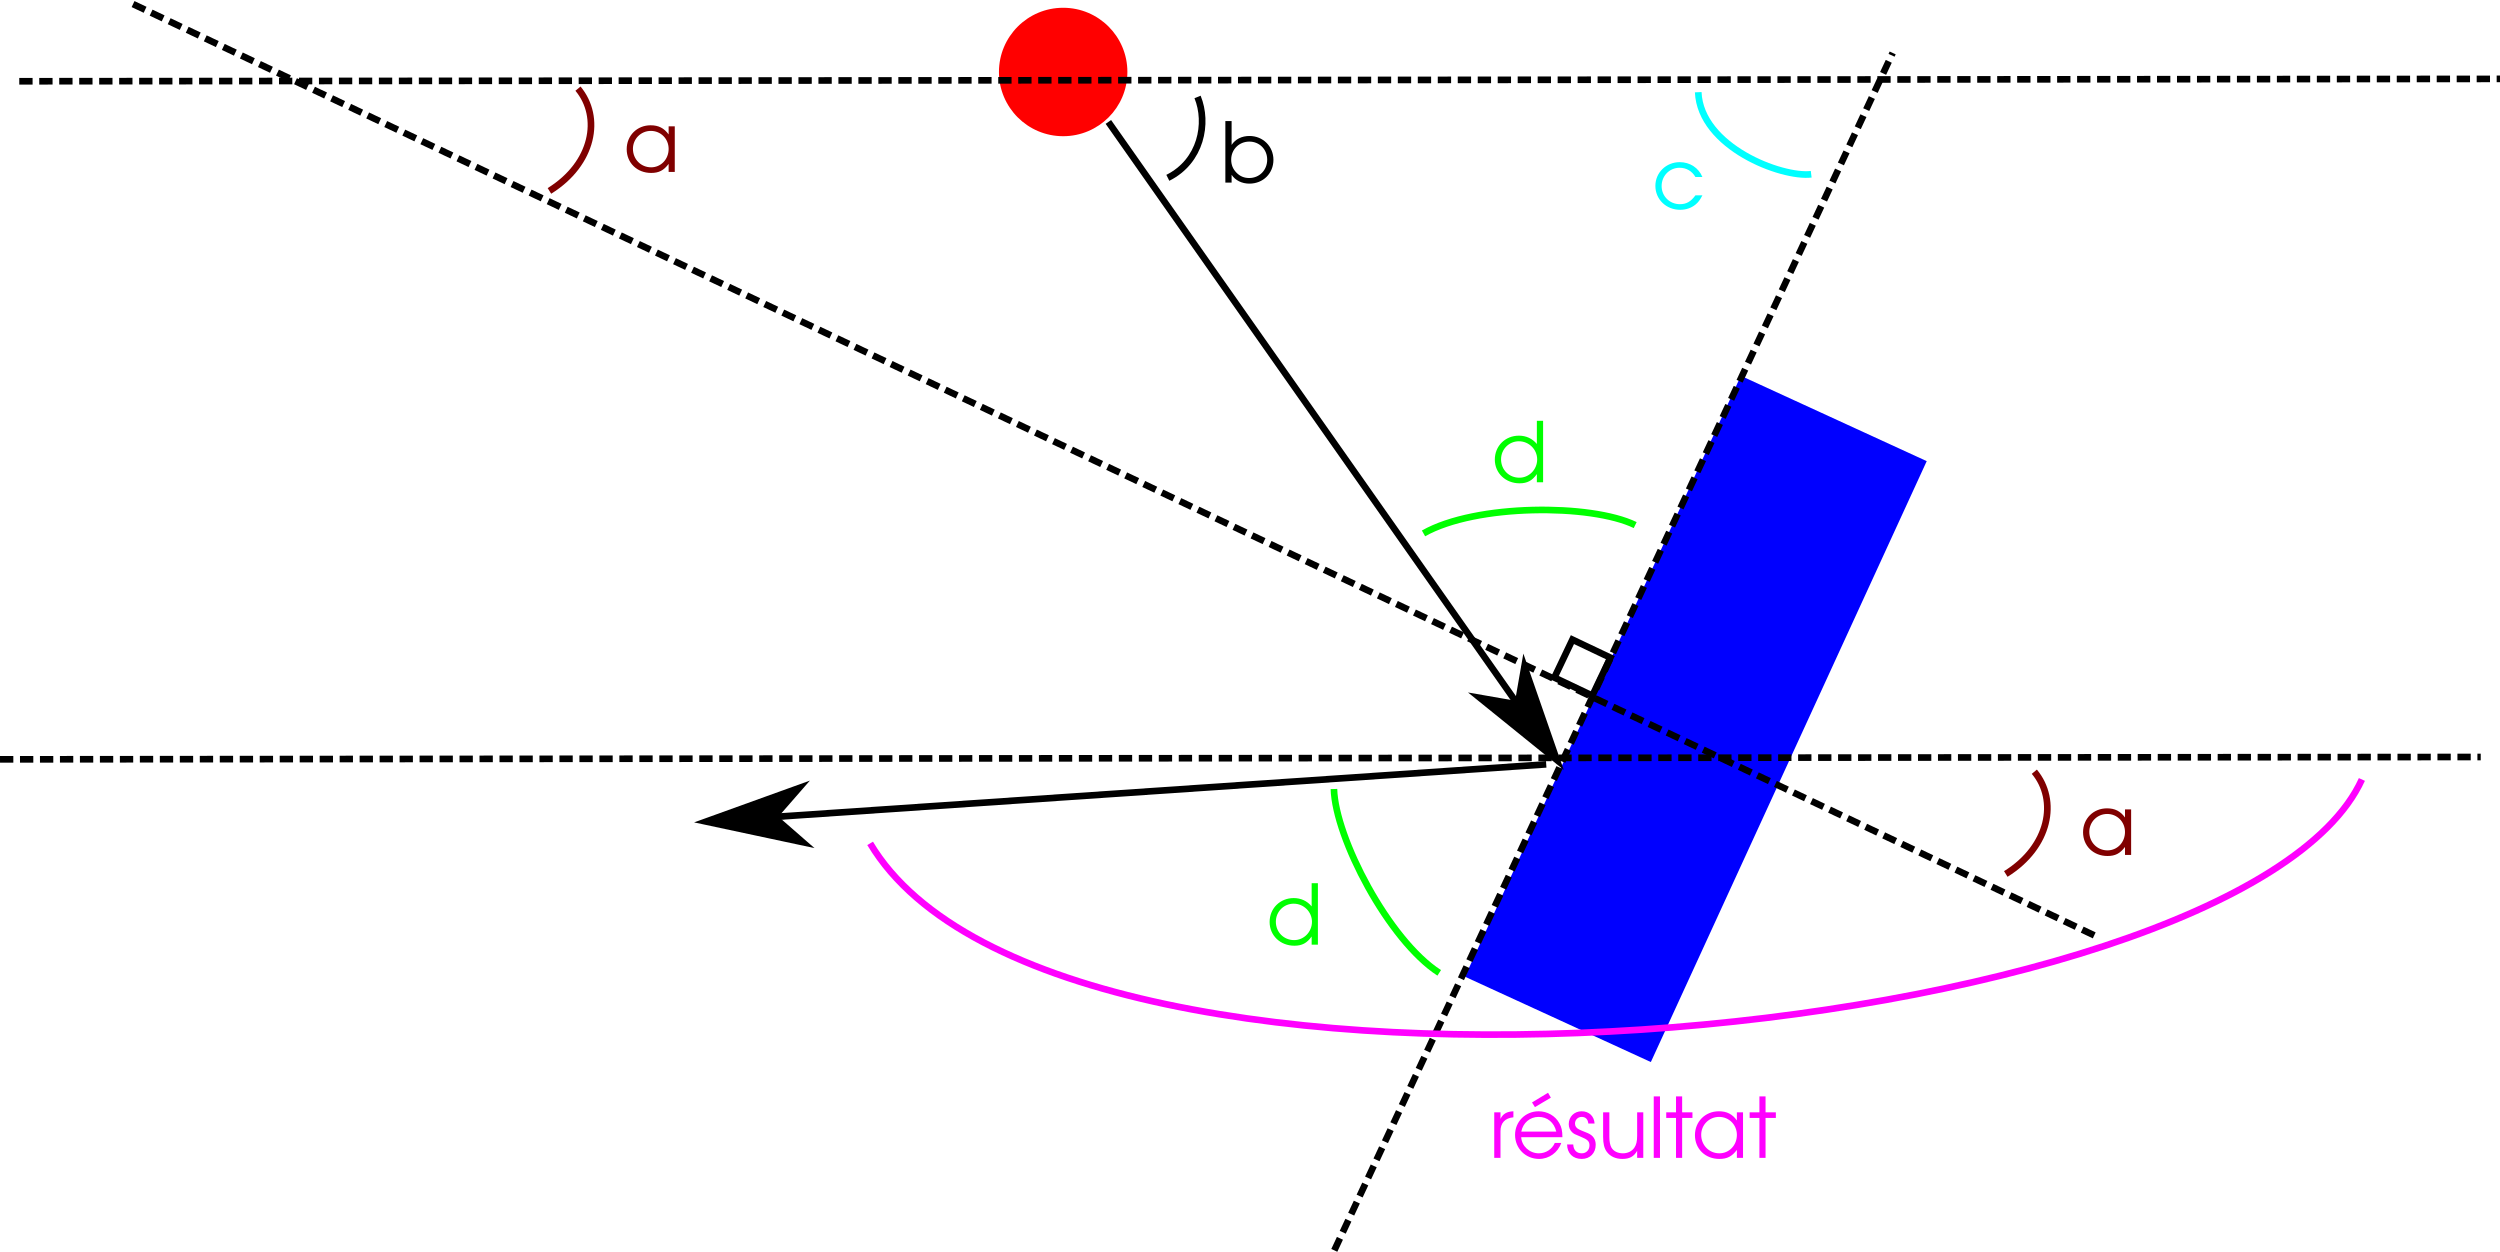
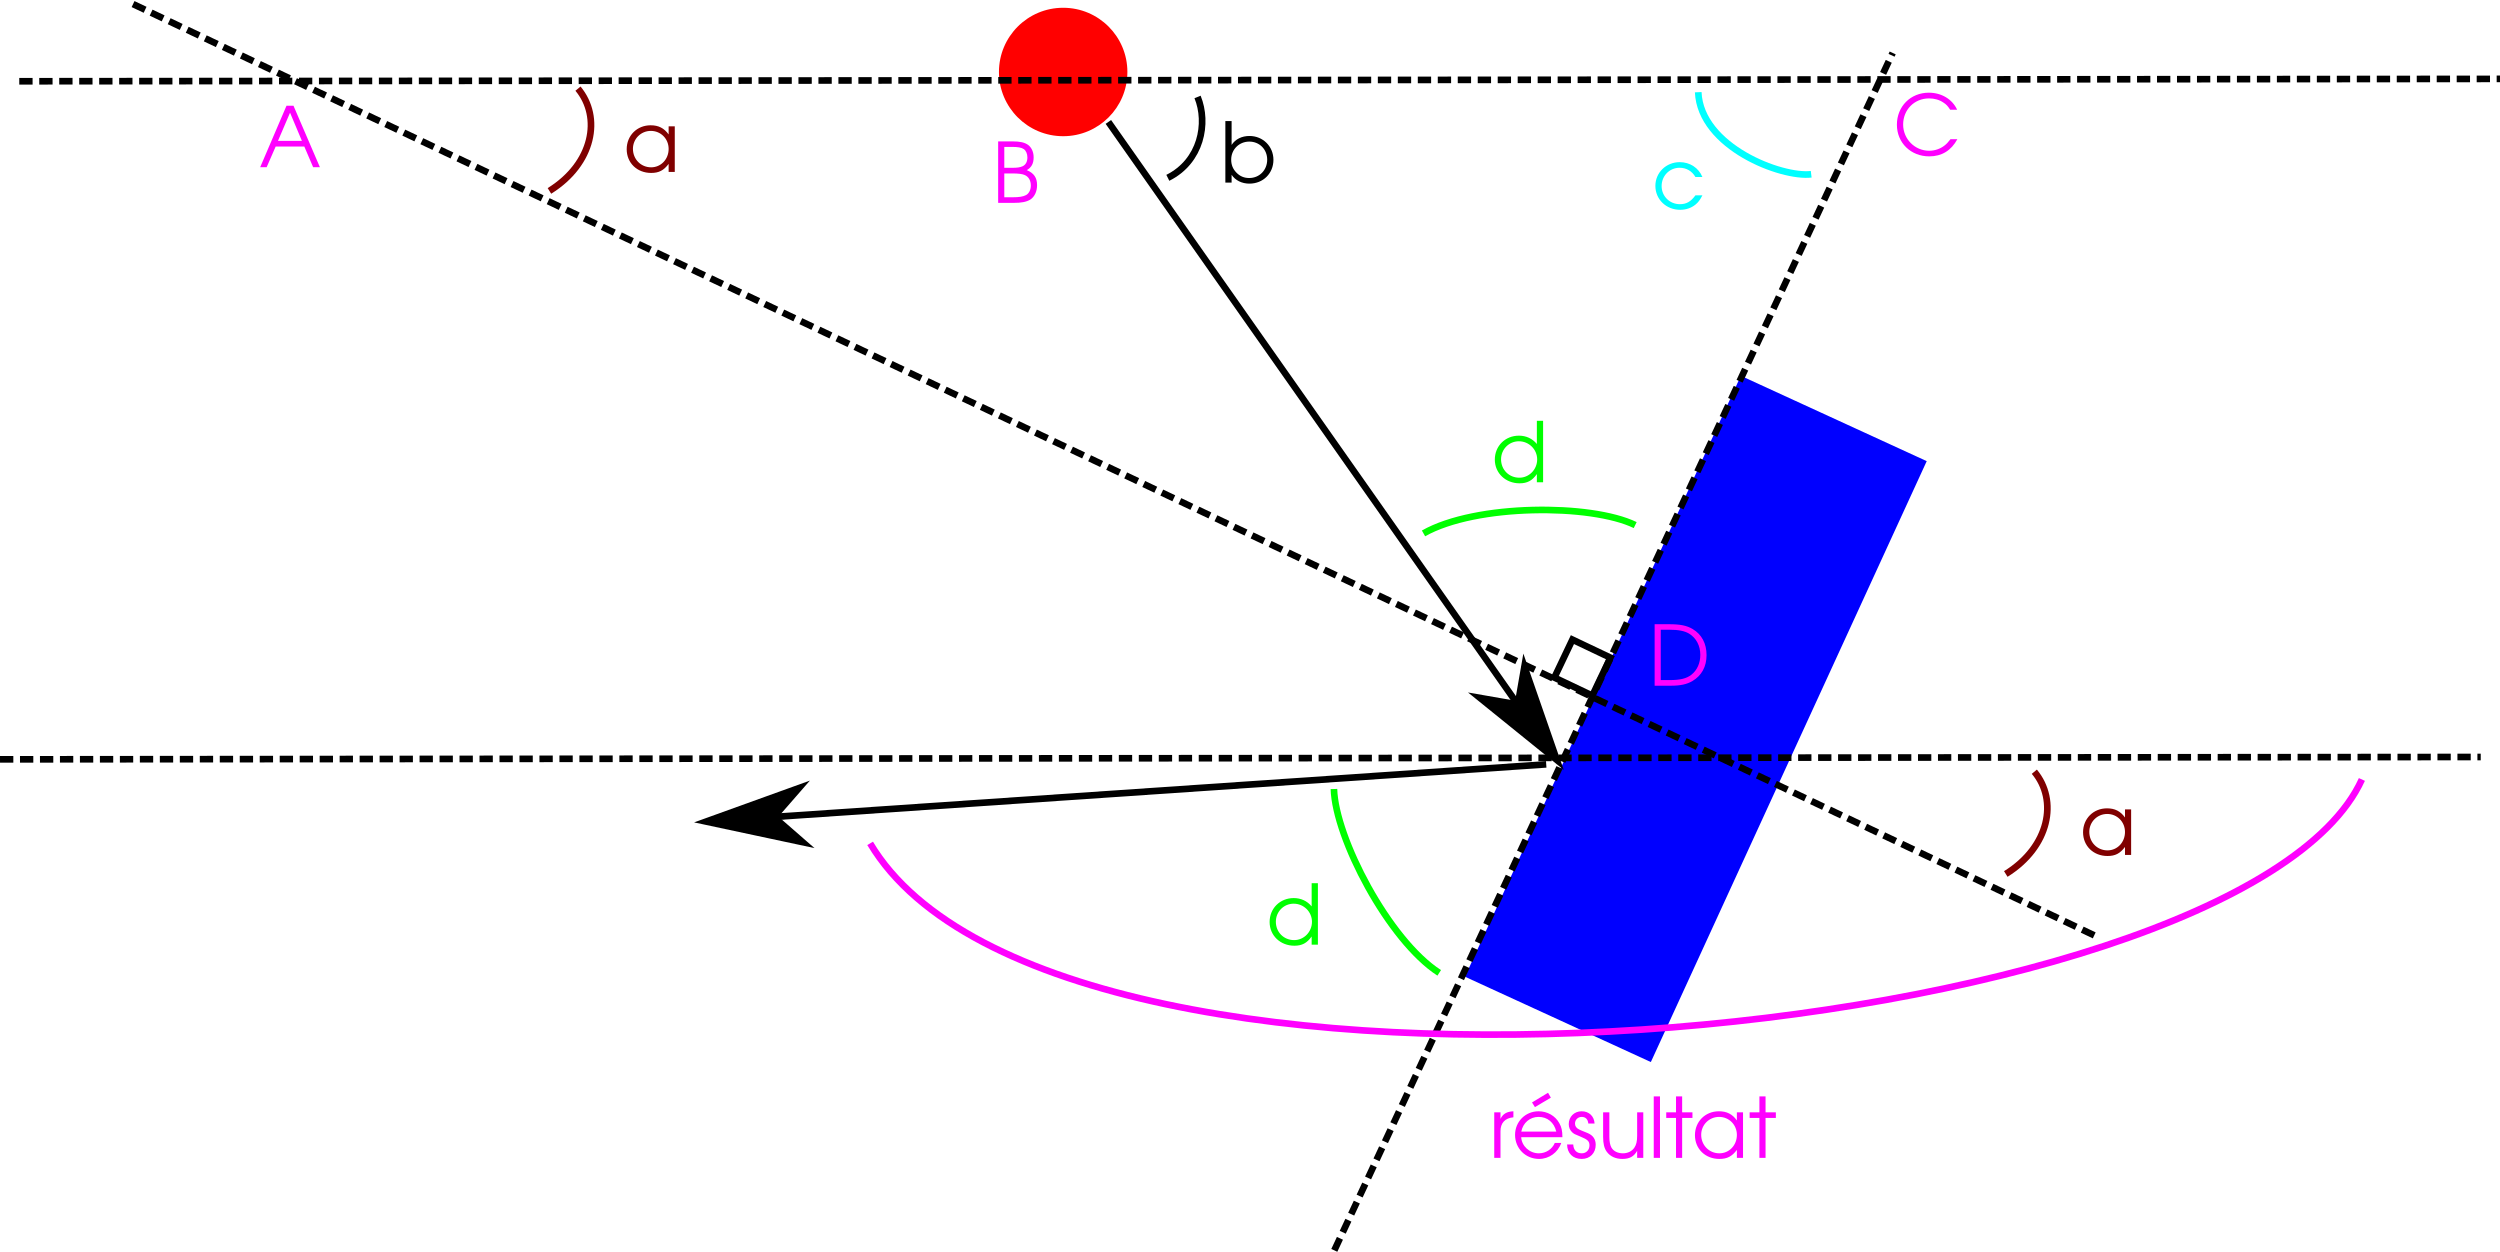
<svg xmlns="http://www.w3.org/2000/svg" width="105.944mm" height="53.048mm" viewBox="0 0 375.394 187.965" id="svg2" version="1.1">
  <defs id="defs4">
    <marker style="overflow:visible" id="marker4562" refX="0" refY="0" orient="auto">
      <path transform="matrix(-0.8,0,0,-0.8,-10,0)" style="fill:#000000;fill-opacity:1;fill-rule:evenodd;stroke:#000000;stroke-width:1pt;stroke-opacity:1" d="M 0,0 5,-5 -12.5,0 5,5 0,0 Z" id="path4564" />
    </marker>
    <marker orient="auto" refY="0" refX="0" id="Arrow1Lend" style="overflow:visible">
      <path id="path4149" d="M 0,0 5,-5 -12.5,0 5,5 0,0 Z" style="fill:#000000;fill-opacity:1;fill-rule:evenodd;stroke:#000000;stroke-width:1pt;stroke-opacity:1" transform="matrix(-0.8,0,0,-0.8,-10,0)" />
    </marker>
  </defs>
  <g id="layer1" transform="translate(-126.4281,-301.1963)">
    <rect style="opacity:1;fill:#0000ff;fill-opacity:1;fill-rule:nonzero;stroke:none;stroke-width:2;stroke-miterlimit:4;stroke-dasharray:none;stroke-opacity:1" id="rect4136" width="30.714" height="99.286" x="501.669" y="163.198" transform="matrix(0.9088019,0.417228,-0.417228,0.9088019,0,0)" />
    <circle style="opacity:1;fill:#ff0000;fill-opacity:1;fill-rule:nonzero;stroke:none;stroke-width:2;stroke-miterlimit:4;stroke-dasharray:none;stroke-opacity:1" id="path4138" cx="286.071" cy="312.005" r="9.643" />
    <path style="display:inline;fill:none;fill-rule:evenodd;stroke:#000000;stroke-width:1px;stroke-linecap:butt;stroke-linejoin:miter;stroke-opacity:1;marker-end:url(#Arrow1Lend)" d="m 292.857,319.505 67.262,95.703" id="path4140" />
    <path style="fill:none;fill-rule:evenodd;stroke:#000000;stroke-width:1px;stroke-linecap:butt;stroke-linejoin:miter;stroke-opacity:1;marker-end:url(#marker4562)" d="m 358.604,415.966 -126.017,8.586" id="path4554" />
    <path style="display:inline;fill:none;fill-rule:evenodd;stroke:#000000;stroke-width:1;stroke-linecap:butt;stroke-linejoin:miter;stroke-miterlimit:4;stroke-dasharray:2, 1;stroke-dashoffset:0;stroke-opacity:1" d="m 440.893,441.648 -294.821,-140" id="path4590" />
    <path style="display:inline;fill:none;fill-rule:evenodd;stroke:#000000;stroke-width:1;stroke-linecap:butt;stroke-linejoin:miter;stroke-miterlimit:4;stroke-dasharray:2, 1;stroke-dashoffset:0;stroke-opacity:1" d="M 326.784,488.95 410.627,309.142" id="path4592" />
    <rect style="opacity:1;fill:none;fill-opacity:1;fill-rule:nonzero;stroke:#000000;stroke-width:1;stroke-miterlimit:4;stroke-dasharray:none;stroke-dashoffset:0;stroke-opacity:1" id="rect4594" width="6.313" height="6.313" x="498.015" y="203.012" transform="matrix(0.9030579,0.4295188,-0.4295188,0.9030579,0,0)" />
    <path style="display:inline;fill:none;fill-rule:evenodd;stroke:#000000;stroke-width:1;stroke-linecap:butt;stroke-linejoin:miter;stroke-miterlimit:4;stroke-dasharray:2, 1;stroke-dashoffset:0;stroke-opacity:1" d="m 126.429,415.219 372.5,-0.357" id="path4615" />
    <path style="display:inline;fill:none;fill-rule:evenodd;stroke:#000000;stroke-width:1;stroke-linecap:butt;stroke-linejoin:miter;stroke-miterlimit:4;stroke-dasharray:2, 1;stroke-dashoffset:0;stroke-opacity:1" d="m 129.321,313.398 372.5,-0.357" id="path4615-8" />
    <path style="fill:none;fill-rule:evenodd;stroke:#800000;stroke-width:1px;stroke-linecap:butt;stroke-linejoin:miter;stroke-opacity:1" d="m 208.929,329.862 c 6.607,-4.107 7.857,-11.071 4.286,-15.357" id="path4632" />
    <text xml:space="preserve" style="font-style:normal;font-variant:normal;font-weight:normal;font-stretch:normal;font-size:12.5px;line-height:383%;font-family:'URW Gothic L';-inkscape-font-specification:'URW Gothic L, Normal';text-align:start;letter-spacing:0px;word-spacing:0px;writing-mode:lr-tb;text-anchor:start;fill:#800000;fill-opacity:1;stroke:none;stroke-width:1px;stroke-linecap:butt;stroke-linejoin:miter;stroke-opacity:1" x="220" y="327.005" id="text4634">
      <tspan id="tspan4636" x="220" y="327.005">a</tspan>
    </text>
    <path style="fill:none;fill-rule:evenodd;stroke:#000000;stroke-width:1px;stroke-linecap:butt;stroke-linejoin:miter;stroke-opacity:1" d="m 301.786,327.898 c 5,-2.5 6.071,-8.214 4.464,-12.143" id="path4638" />
    <text xml:space="preserve" style="font-style:normal;font-variant:normal;font-weight:normal;font-stretch:normal;font-size:12.5px;line-height:383%;font-family:'URW Gothic L';-inkscape-font-specification:'URW Gothic L, Normal';text-align:start;letter-spacing:0px;word-spacing:0px;writing-mode:lr-tb;text-anchor:start;fill:#000000;fill-opacity:1;stroke:none;stroke-width:1px;stroke-linecap:butt;stroke-linejoin:miter;stroke-opacity:1" x="309.643" y="328.612" id="text4640">
      <tspan id="tspan4642" x="309.643" y="328.612">b</tspan>
    </text>
    <path style="fill:none;fill-rule:evenodd;stroke:#00ffff;stroke-width:1px;stroke-linecap:butt;stroke-linejoin:miter;stroke-opacity:1" d="m 381.429,315.041 c 0.357,8.214 12.5,12.857 16.964,12.321" id="path4644" />
    <text xml:space="preserve" style="font-style:normal;font-variant:normal;font-weight:normal;font-stretch:normal;font-size:12.5px;line-height:383%;font-family:'URW Gothic L';-inkscape-font-specification:'URW Gothic L, Normal';text-align:start;letter-spacing:0px;word-spacing:0px;writing-mode:lr-tb;text-anchor:start;fill:#00ffff;fill-opacity:1;stroke:none;stroke-width:1px;stroke-linecap:butt;stroke-linejoin:miter;stroke-opacity:1" x="374.464" y="332.541" id="text4646">
      <tspan id="tspan4648" x="374.464" y="332.541">c</tspan>
    </text>
    <path style="fill:none;fill-rule:evenodd;stroke:#00ff00;stroke-width:1px;stroke-linecap:butt;stroke-linejoin:miter;stroke-opacity:1" d="m 340.179,381.291 c 7.857,-4.464 25.179,-4.464 31.786,-1.25" id="path4650" />
    <text xml:space="preserve" style="font-style:normal;font-variant:normal;font-weight:normal;font-stretch:normal;font-size:12.5px;line-height:383%;font-family:'URW Gothic L';-inkscape-font-specification:'URW Gothic L, Normal';text-align:start;letter-spacing:0px;word-spacing:0px;writing-mode:lr-tb;text-anchor:start;fill:#00ff00;fill-opacity:1;stroke:none;stroke-width:1px;stroke-linecap:butt;stroke-linejoin:miter;stroke-opacity:1" x="350.357" y="373.612" id="text4652">
      <tspan id="tspan4654" x="350.357" y="373.612">d</tspan>
    </text>
    <path style="fill:none;fill-rule:evenodd;stroke:#800000;stroke-width:1px;stroke-linecap:butt;stroke-linejoin:miter;stroke-opacity:1" d="m 427.612,432.431 c 6.607,-4.107 7.857,-11.071 4.286,-15.357" id="path4632-7" />
    <text xml:space="preserve" style="font-style:normal;font-variant:normal;font-weight:normal;font-stretch:normal;font-size:12.5px;line-height:383%;font-family:'URW Gothic L';-inkscape-font-specification:'URW Gothic L, Normal';text-align:start;letter-spacing:0px;word-spacing:0px;writing-mode:lr-tb;text-anchor:start;fill:#800000;fill-opacity:1;stroke:none;stroke-width:1px;stroke-linecap:butt;stroke-linejoin:miter;stroke-opacity:1" x="438.684" y="429.574" id="text4634-2">
      <tspan id="tspan4636-8" x="438.684" y="429.574">a</tspan>
    </text>
    <path style="fill:none;fill-rule:evenodd;stroke:#00ff00;stroke-width:1px;stroke-linecap:butt;stroke-linejoin:miter;stroke-opacity:1" d="M 342.537,447.277 C 334.946,442.376 326.935,427.018 326.729,419.673" id="path4650-2" />
    <text xml:space="preserve" style="font-style:normal;font-variant:normal;font-weight:normal;font-stretch:normal;font-size:12.5px;line-height:383%;font-family:'URW Gothic L';-inkscape-font-specification:'URW Gothic L, Normal';text-align:start;letter-spacing:0px;word-spacing:0px;writing-mode:lr-tb;text-anchor:start;fill:#00ff00;fill-opacity:1;stroke:none;stroke-width:1px;stroke-linecap:butt;stroke-linejoin:miter;stroke-opacity:1" x="316.539" y="443.045" id="text4652-9">
      <tspan id="tspan4654-9" x="316.539" y="443.045">d</tspan>
    </text>
    <path style="fill:none;fill-rule:evenodd;stroke:#ff00ff;stroke-width:1px;stroke-linecap:butt;stroke-linejoin:miter;stroke-opacity:1" d="m 257.084,427.835 c 28.284,47.477 205.819,30.305 224.001,-9.596" id="path4698" />
    <text xml:space="preserve" style="font-style:normal;font-variant:normal;font-weight:normal;font-stretch:normal;font-size:12.5px;line-height:383%;font-family:'URW Gothic L';-inkscape-font-specification:'URW Gothic L, Normal';text-align:start;letter-spacing:0px;word-spacing:0px;writing-mode:lr-tb;text-anchor:start;fill:#ff00ff;fill-opacity:1;stroke:none;stroke-width:1px;stroke-linecap:butt;stroke-linejoin:miter;stroke-opacity:1" x="350.018" y="475.06" id="text4700">
      <tspan id="tspan4702" x="350.018" y="475.06">résultat</tspan>
    </text>
+     <flowRoot xml:space="preserve" id="flowRoot4179" style="font-style:normal;font-variant:normal;font-weight:normal;font-stretch:normal;font-size:12.5px;line-height:383%;font-family:'URW Gothic L';-inkscape-font-specification:'URW Gothic L, Normal';text-align:start;letter-spacing:0px;word-spacing:0px;writing-mode:lr-tb;text-anchor:start;fill:#000000;fill-opacity:1;stroke:none;stroke-width:1px;stroke-linecap:butt;stroke-linejoin:miter;stroke-opacity:1" transform="translate(126.4281,301.1963)">
+       <flowRegion id="flowRegion4181">
+         <rect id="rect4183" width="13.929" height="14.286" x="36.071" y="16.536" />
+       </flowRegion>
+       <flowPara id="flowPara4185">AAAAAAaa</flowPara>
+     </flowRoot>
+     <text xml:space="preserve" style="font-style:normal;font-variant:normal;font-weight:normal;font-stretch:normal;font-size:12.5px;line-height:383%;font-family:'URW Gothic L';-inkscape-font-specification:'URW Gothic L, Normal';text-align:start;letter-spacing:0px;word-spacing:0px;writing-mode:lr-tb;text-anchor:start;fill:#ff00ff;fill-opacity:1;stroke:none;stroke-width:1px;stroke-linecap:butt;stroke-linejoin:miter;stroke-opacity:1;" x="165.357" y="326.304" id="text4187">
+       <tspan id="tspan4189" x="165.357" y="326.304">A</tspan>
+     </text>
+     <text xml:space="preserve" style="font-style:normal;font-variant:normal;font-weight:normal;font-stretch:normal;font-size:12.5px;line-height:383%;font-family:'URW Gothic L';-inkscape-font-specification:'URW Gothic L, Normal';text-align:start;letter-spacing:0px;word-spacing:0px;writing-mode:lr-tb;text-anchor:start;fill:#ff00ff;fill-opacity:1;stroke:none;stroke-width:1px;stroke-linecap:butt;stroke-linejoin:miter;stroke-opacity:1;" x="275.357" y="331.661" id="text4191">
+       <tspan id="tspan4193" x="275.357" y="331.661">B</tspan>
+     </text>
+     <text xml:space="preserve" style="font-style:normal;font-variant:normal;font-weight:normal;font-stretch:normal;font-size:12.5px;line-height:383%;font-family:'URW Gothic L';-inkscape-font-specification:'URW Gothic L, Normal';text-align:start;letter-spacing:0px;word-spacing:0px;writing-mode:lr-tb;text-anchor:start;fill:#ff00ff;fill-opacity:1;stroke:none;stroke-width:1px;stroke-linecap:butt;stroke-linejoin:miter;stroke-opacity:1;" x="410.714" y="324.518" id="text4195">
+       <tspan id="tspan4197" x="410.714" y="324.518">C</tspan>
+     </text>
+     <text xml:space="preserve" style="font-style:normal;font-variant:normal;font-weight:normal;font-stretch:normal;font-size:12.5px;line-height:383%;font-family:'URW Gothic L';-inkscape-font-specification:'URW Gothic L, Normal';text-align:start;letter-spacing:0px;word-spacing:0px;writing-mode:lr-tb;text-anchor:start;fill:#ff00ff;fill-opacity:1;stroke:none;stroke-width:1px;stroke-linecap:butt;stroke-linejoin:miter;stroke-opacity:1;" x="373.928" y="404.161" id="text4199">
+       <tspan id="tspan4201" x="373.928" y="404.161">D</tspan>
+     </text>
  </g>
</svg>
